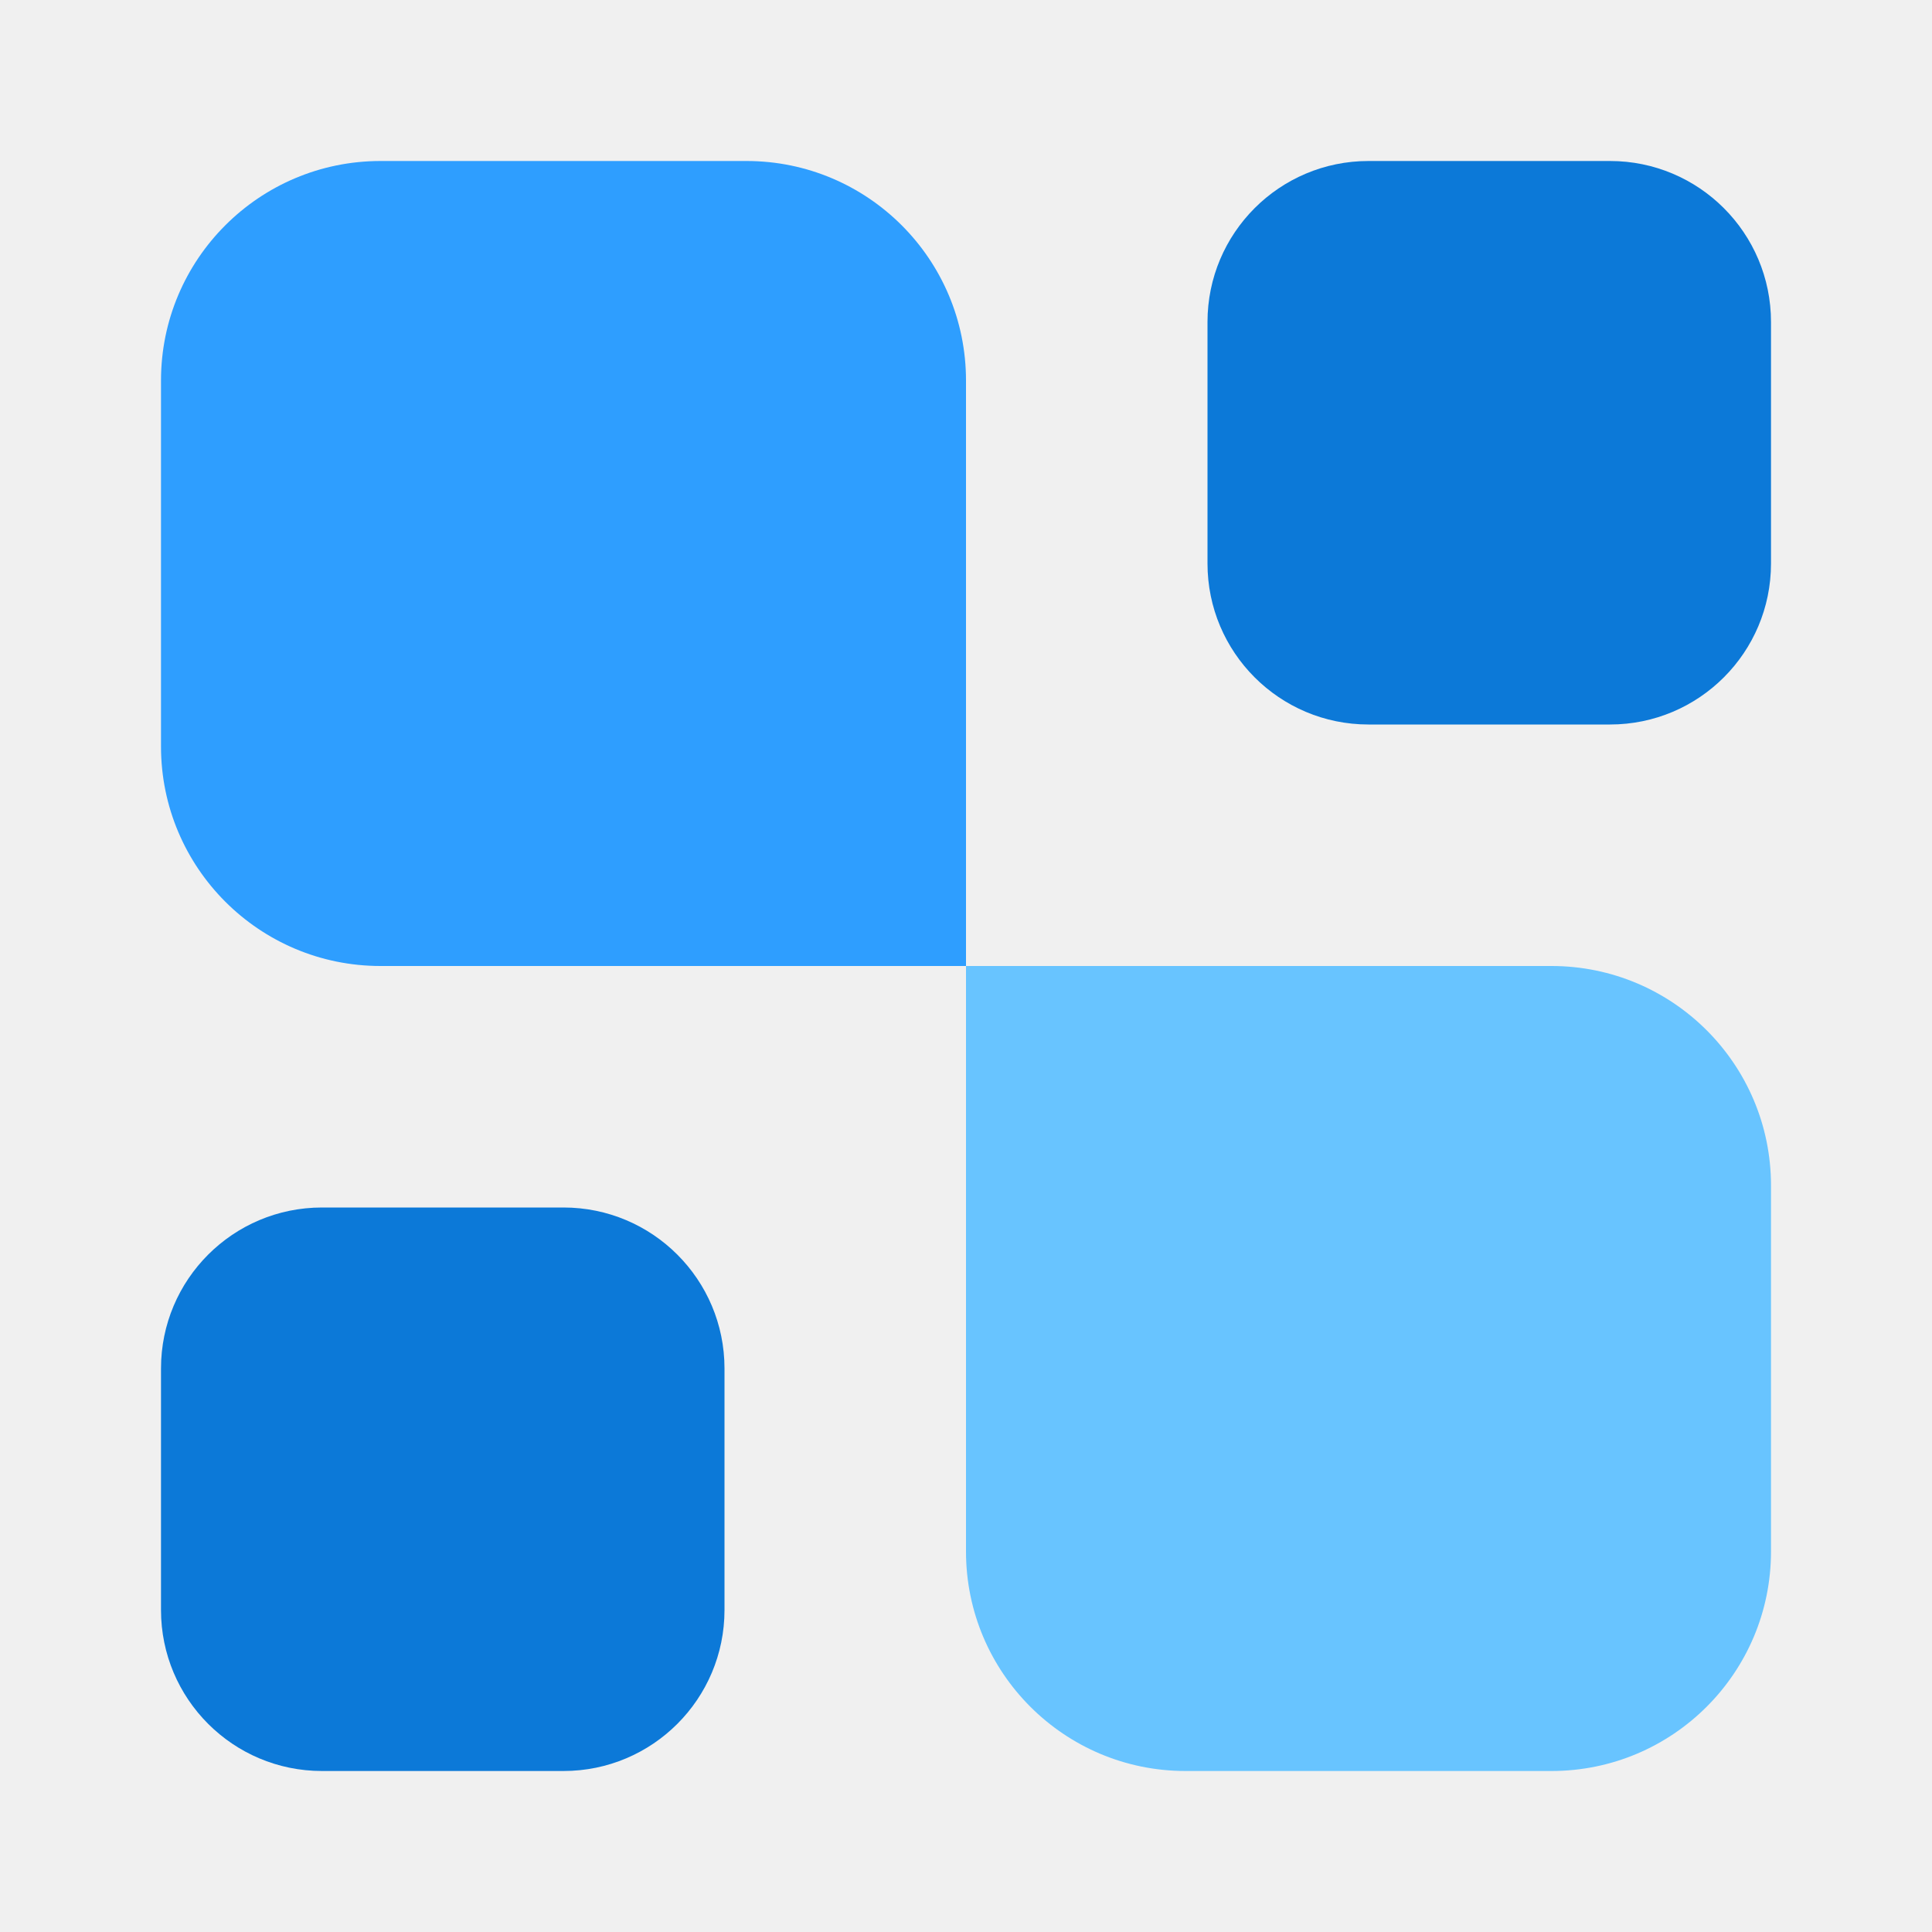
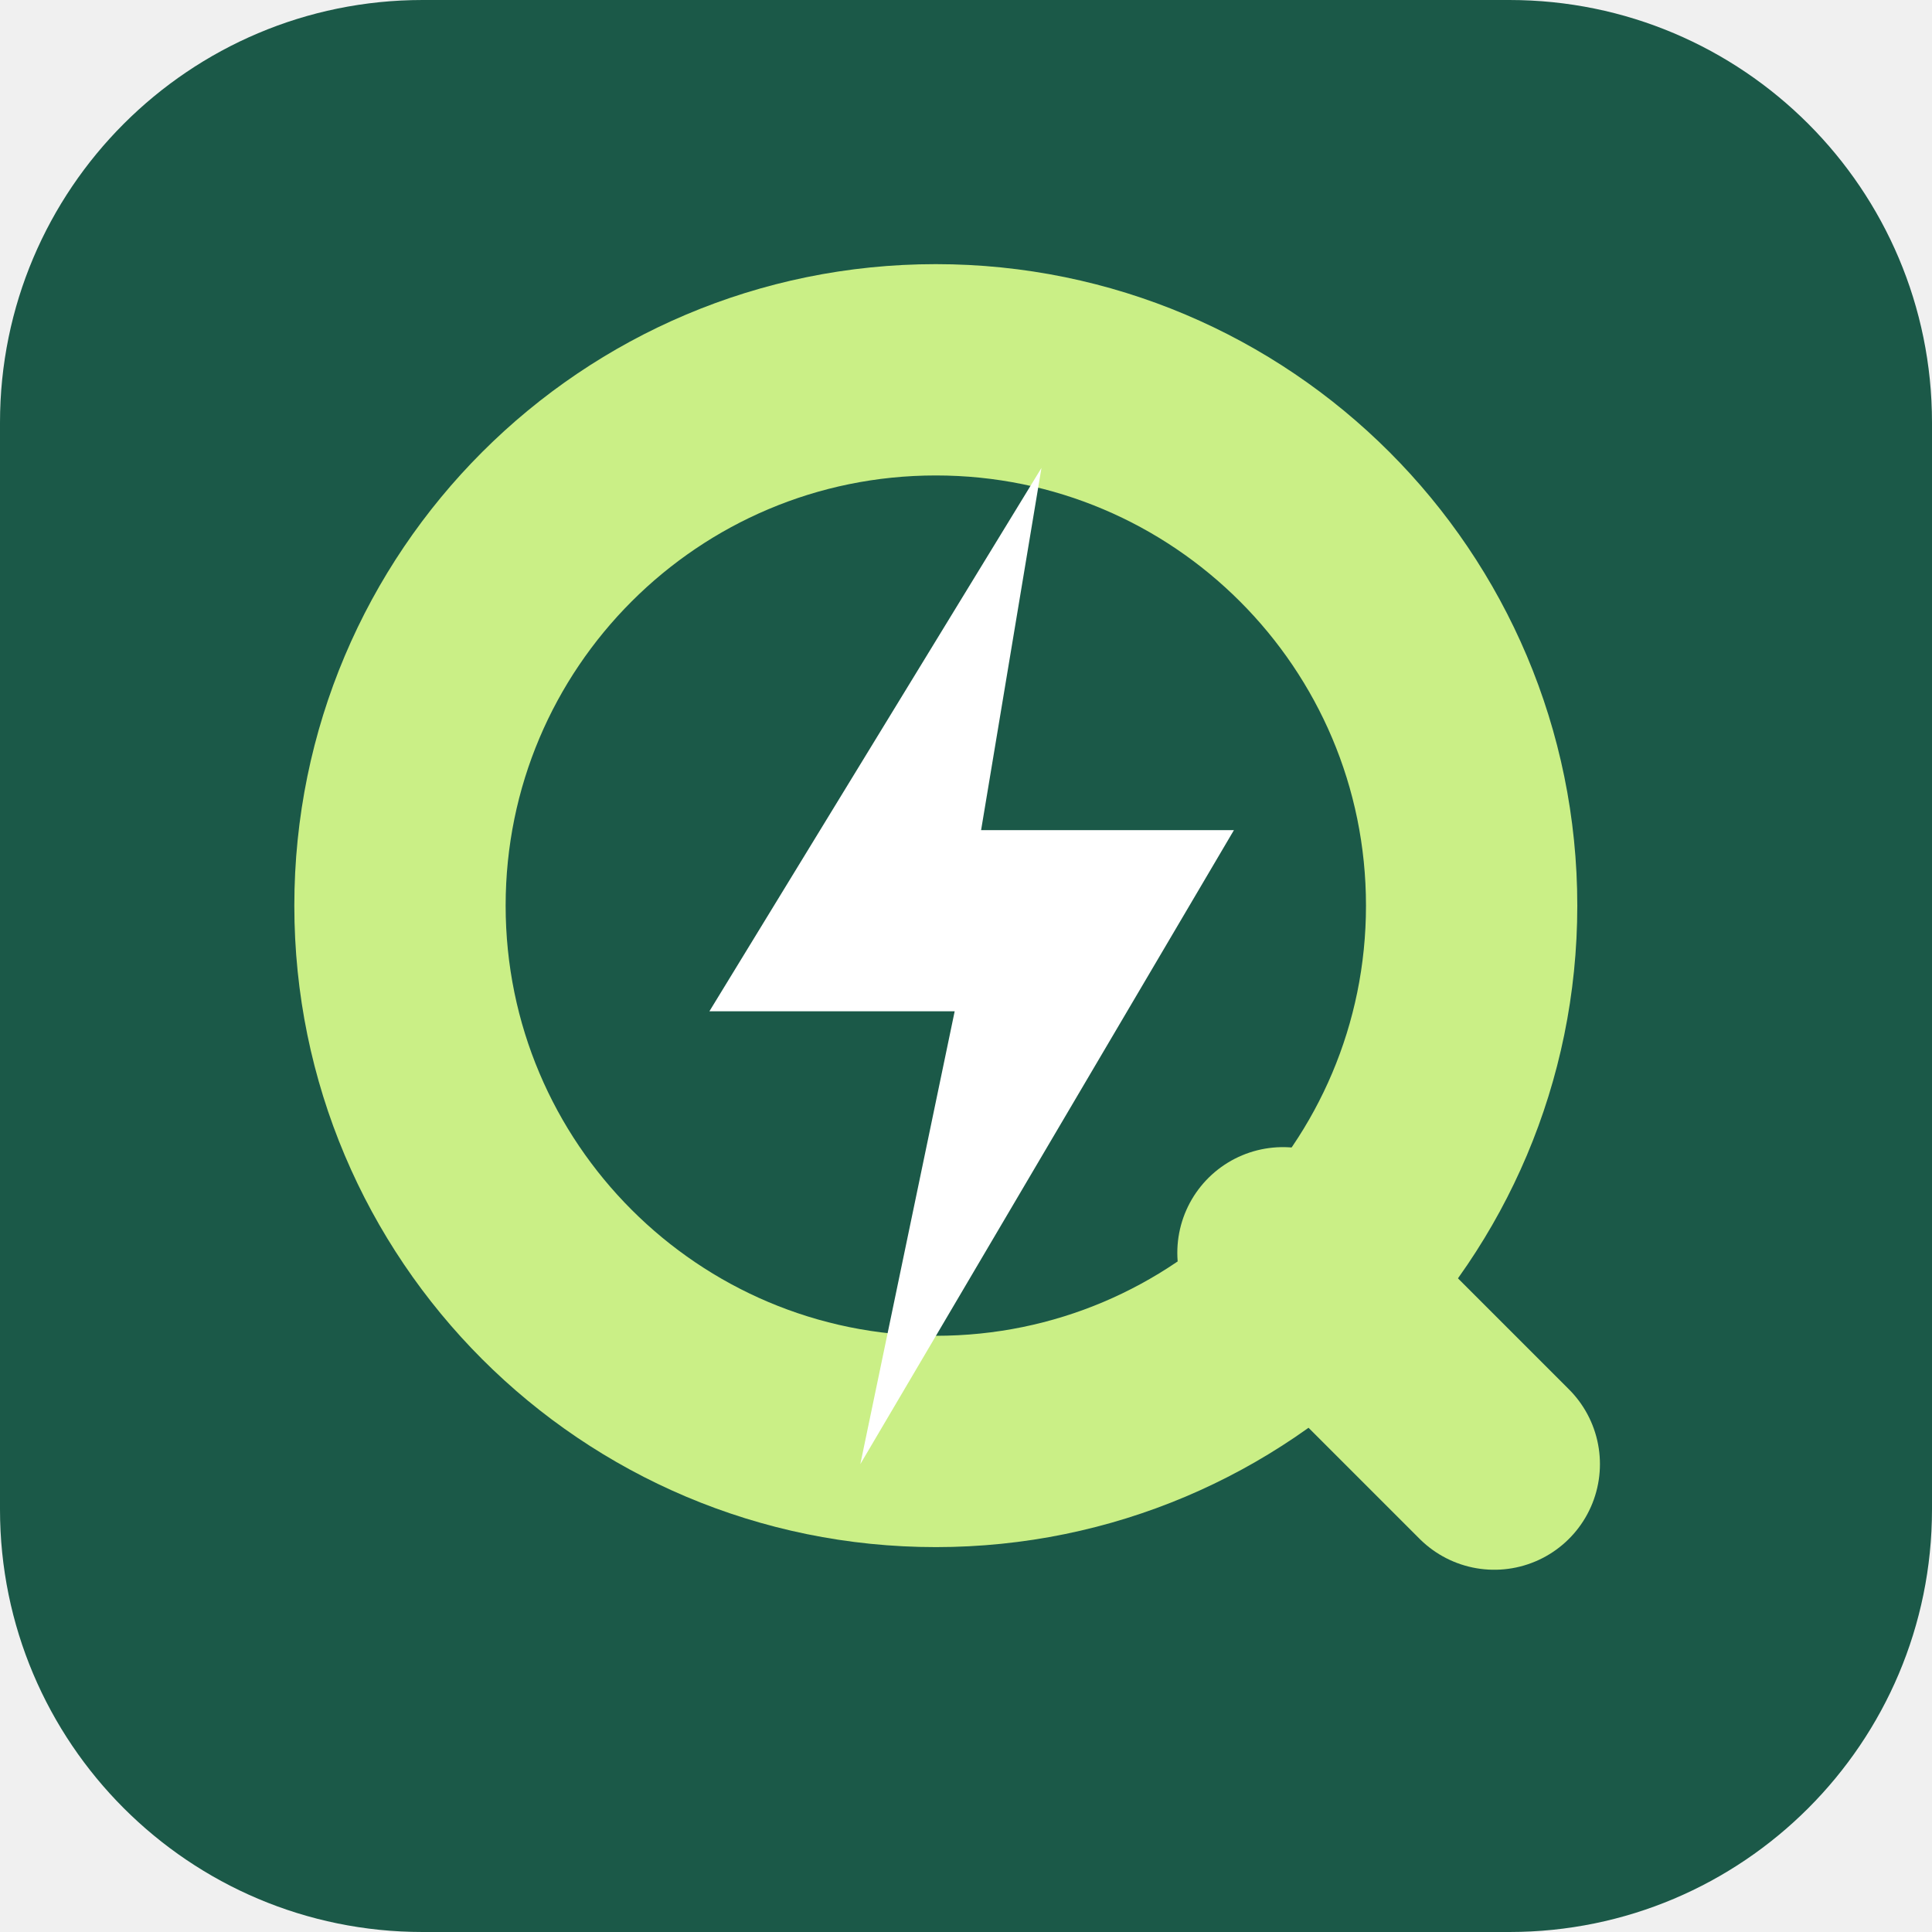
- <svg xmlns="http://www.w3.org/2000/svg" width="24" height="24" viewBox="0 0 24 24" fill="none">
-   <path d="M22 19.273C22 20.779 20.779 22 19.273 22H14.727C13.221 22 12 20.779 12 19.273V12H19.273C20.779 12 22 13.221 22 14.727V19.273Z" fill="#68C4FF" />
-   <path d="M20 2C21.105 2 22 2.895 22 4V7C22 8.105 21.105 9 20 9H17C15.895 9 15 8.105 15 7V4C15 2.895 15.895 2 17 2H20Z" fill="#0C79D8" />
-   <path d="M7 15C8.105 15 9 15.895 9 17V20C9 21.105 8.105 22 7 22H4C2.895 22 2 21.105 2 20V17C2 15.895 2.895 15 4 15H7Z" fill="#0C79D8" />
-   <path d="M12 12H4.727C3.221 12 2 10.779 2 9.273V4.727C2 3.221 3.221 2 4.727 2H9.273C10.779 2 12 3.221 12 4.727V12Z" fill="#2E9EFF" />
+ <svg xmlns="http://www.w3.org/2000/svg" width="64" height="64" viewBox="0 0 512 512" role="img" aria-labelledby="title">
+   <rect width="512" height="512" rx="112" fill="#1B5948" />
+   <circle cx="248" cy="240" r="142" fill="none" stroke="#CAEF86" stroke-width="56" />
+   <path d="m340 332 56 56" fill="none" stroke="#CAEF86" stroke-width="56" stroke-linecap="round" />
+   <path d="m276 124-88 144h65l-25 120 99-168h-67z" fill="#FFFFFF" />
</svg>
